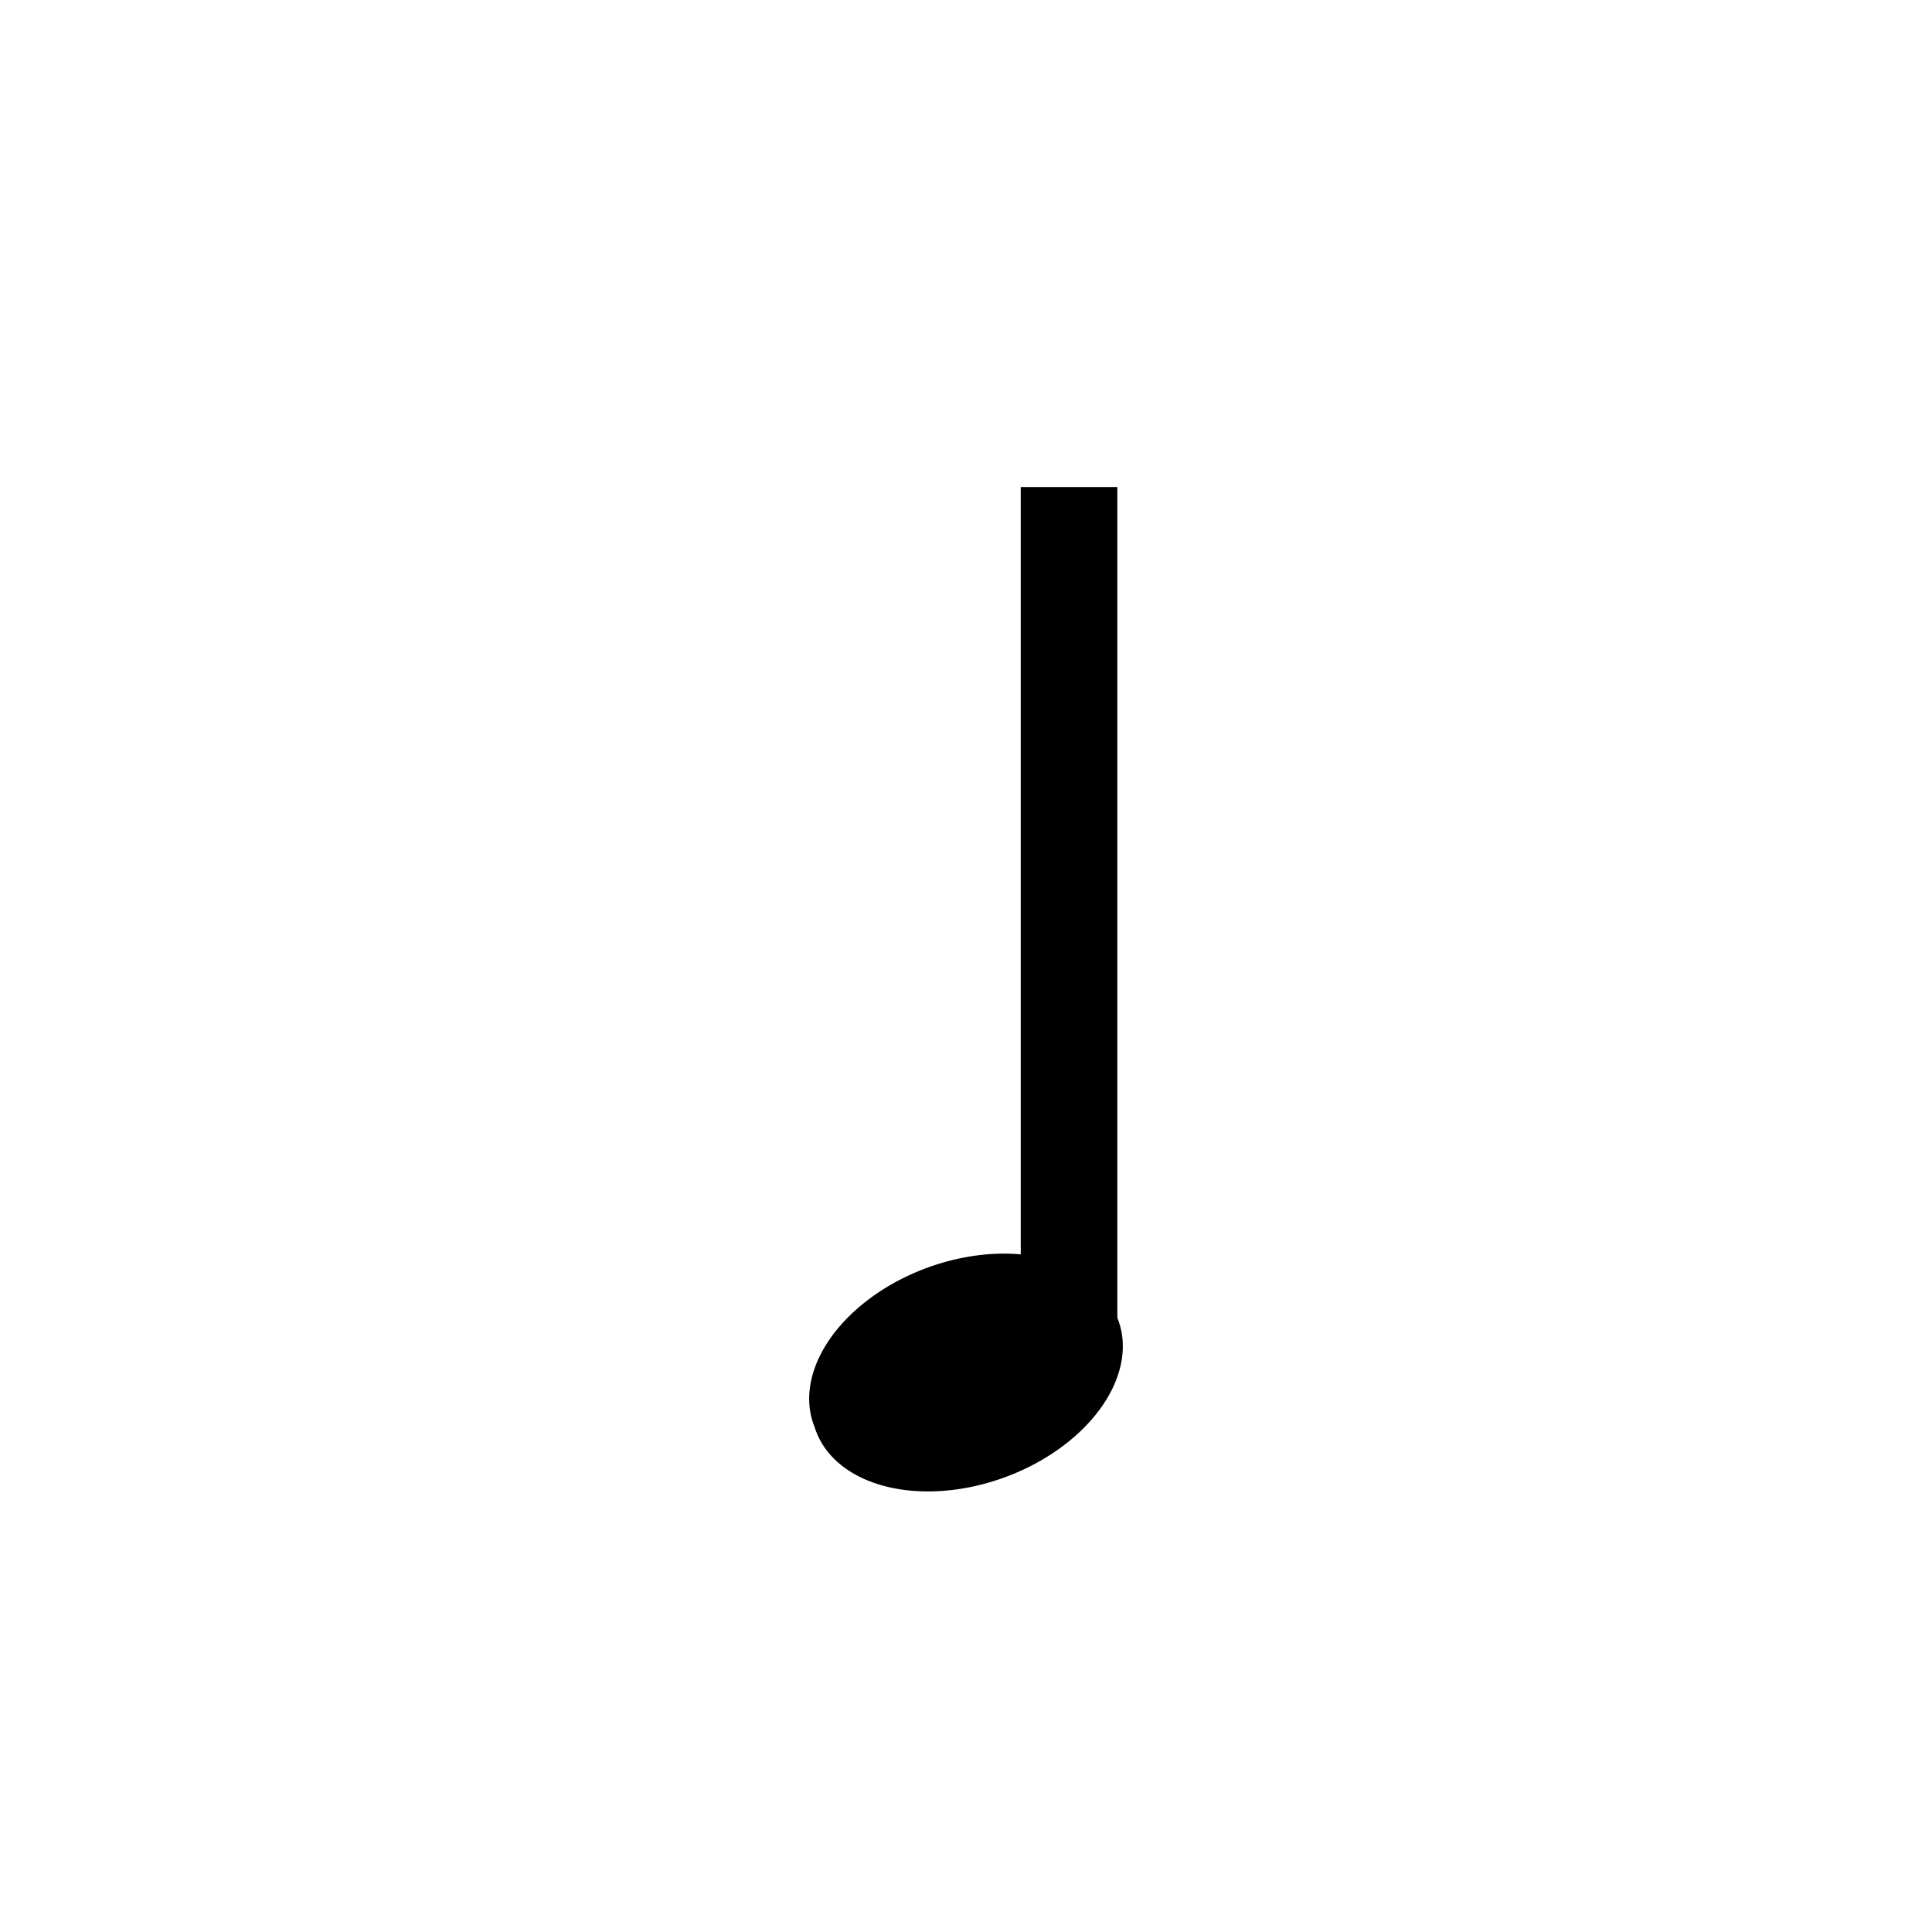
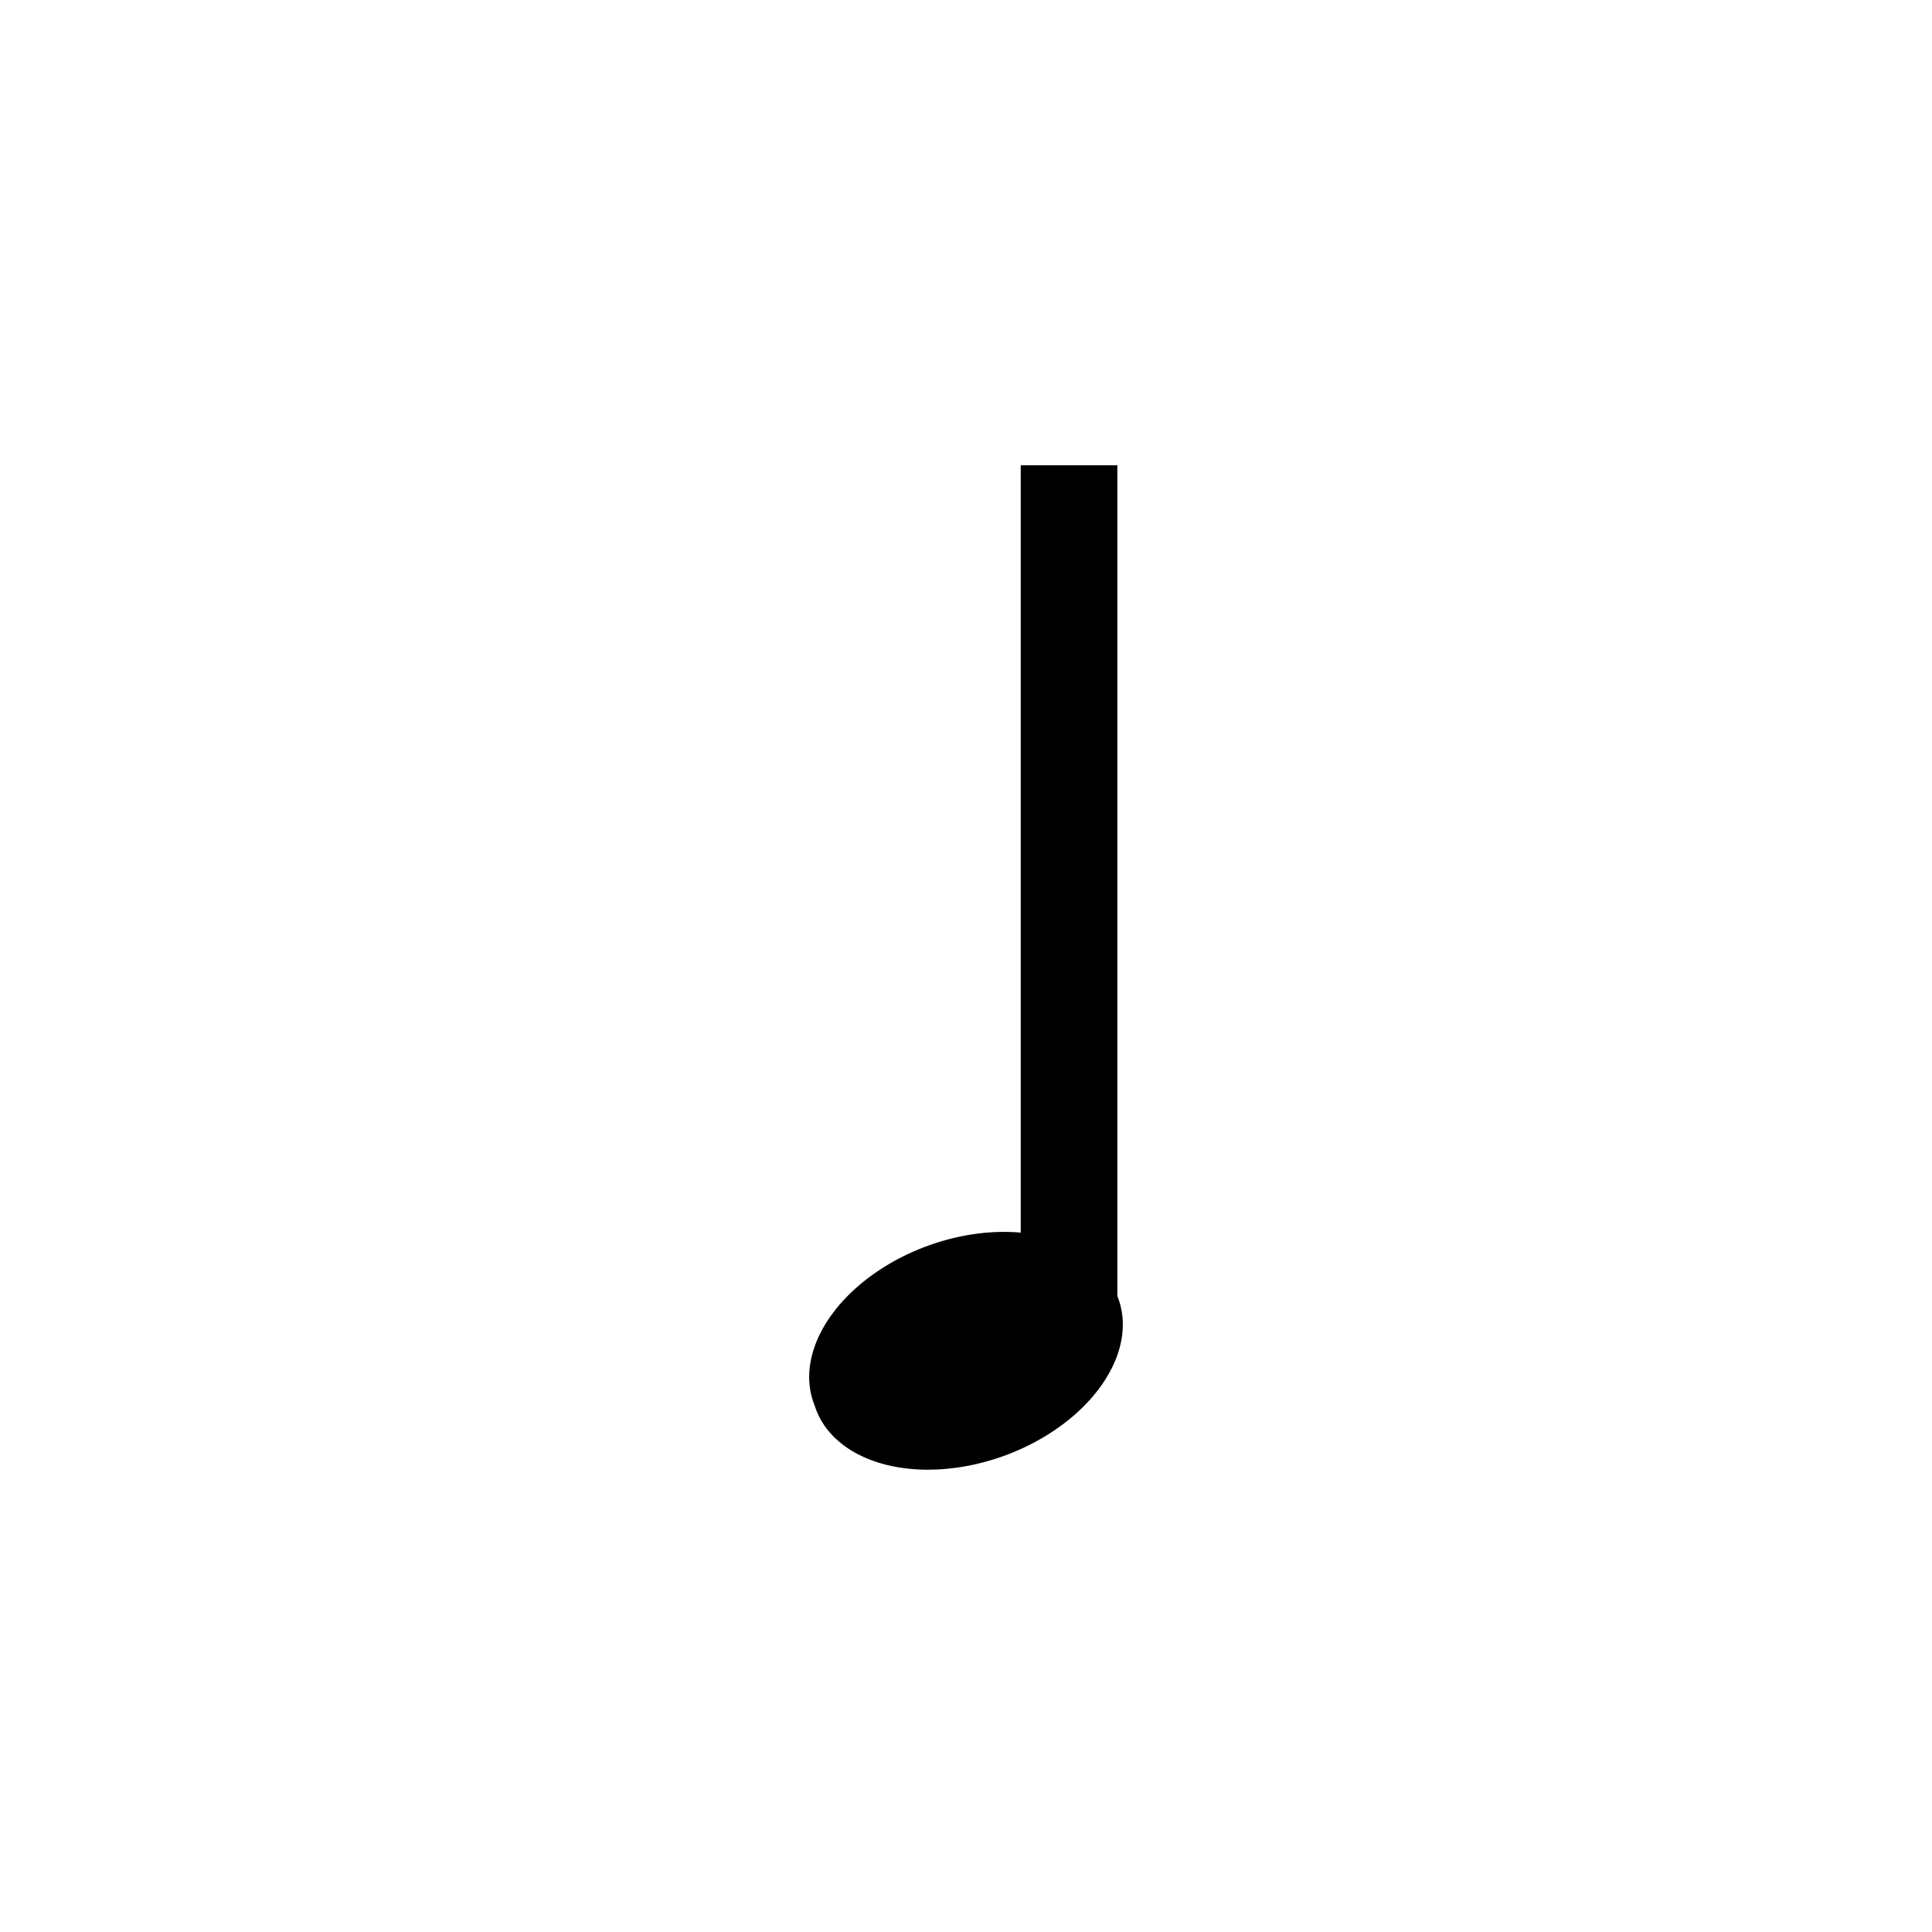
<svg xmlns="http://www.w3.org/2000/svg" width="24" height="24" viewBox="0 0 24 24" fill="none" stroke="currentColor" stroke-width="1.2" stroke-linecap="butt" stroke-linejoin="miter">
-   <path d="M10.12 17.73 A2 1.35 -20 1 0 13.88 16.37 A2 1.35 -20 1 0 10.12 17.73 Z" fill="currentColor" stroke="none" />
-   <line x1="13.28" y1="16.65" x2="13.28" y2="6.05" />
+   <path d="M10.12 17.46 A2 1.35 -20 1 0 13.88 16.1 A2 1.35 -20 1 0 10.12 17.46 Z" fill="currentColor" stroke="none" />
+   <line x1="13.28" y1="16.38" x2="13.28" y2="5.78" />
</svg>
